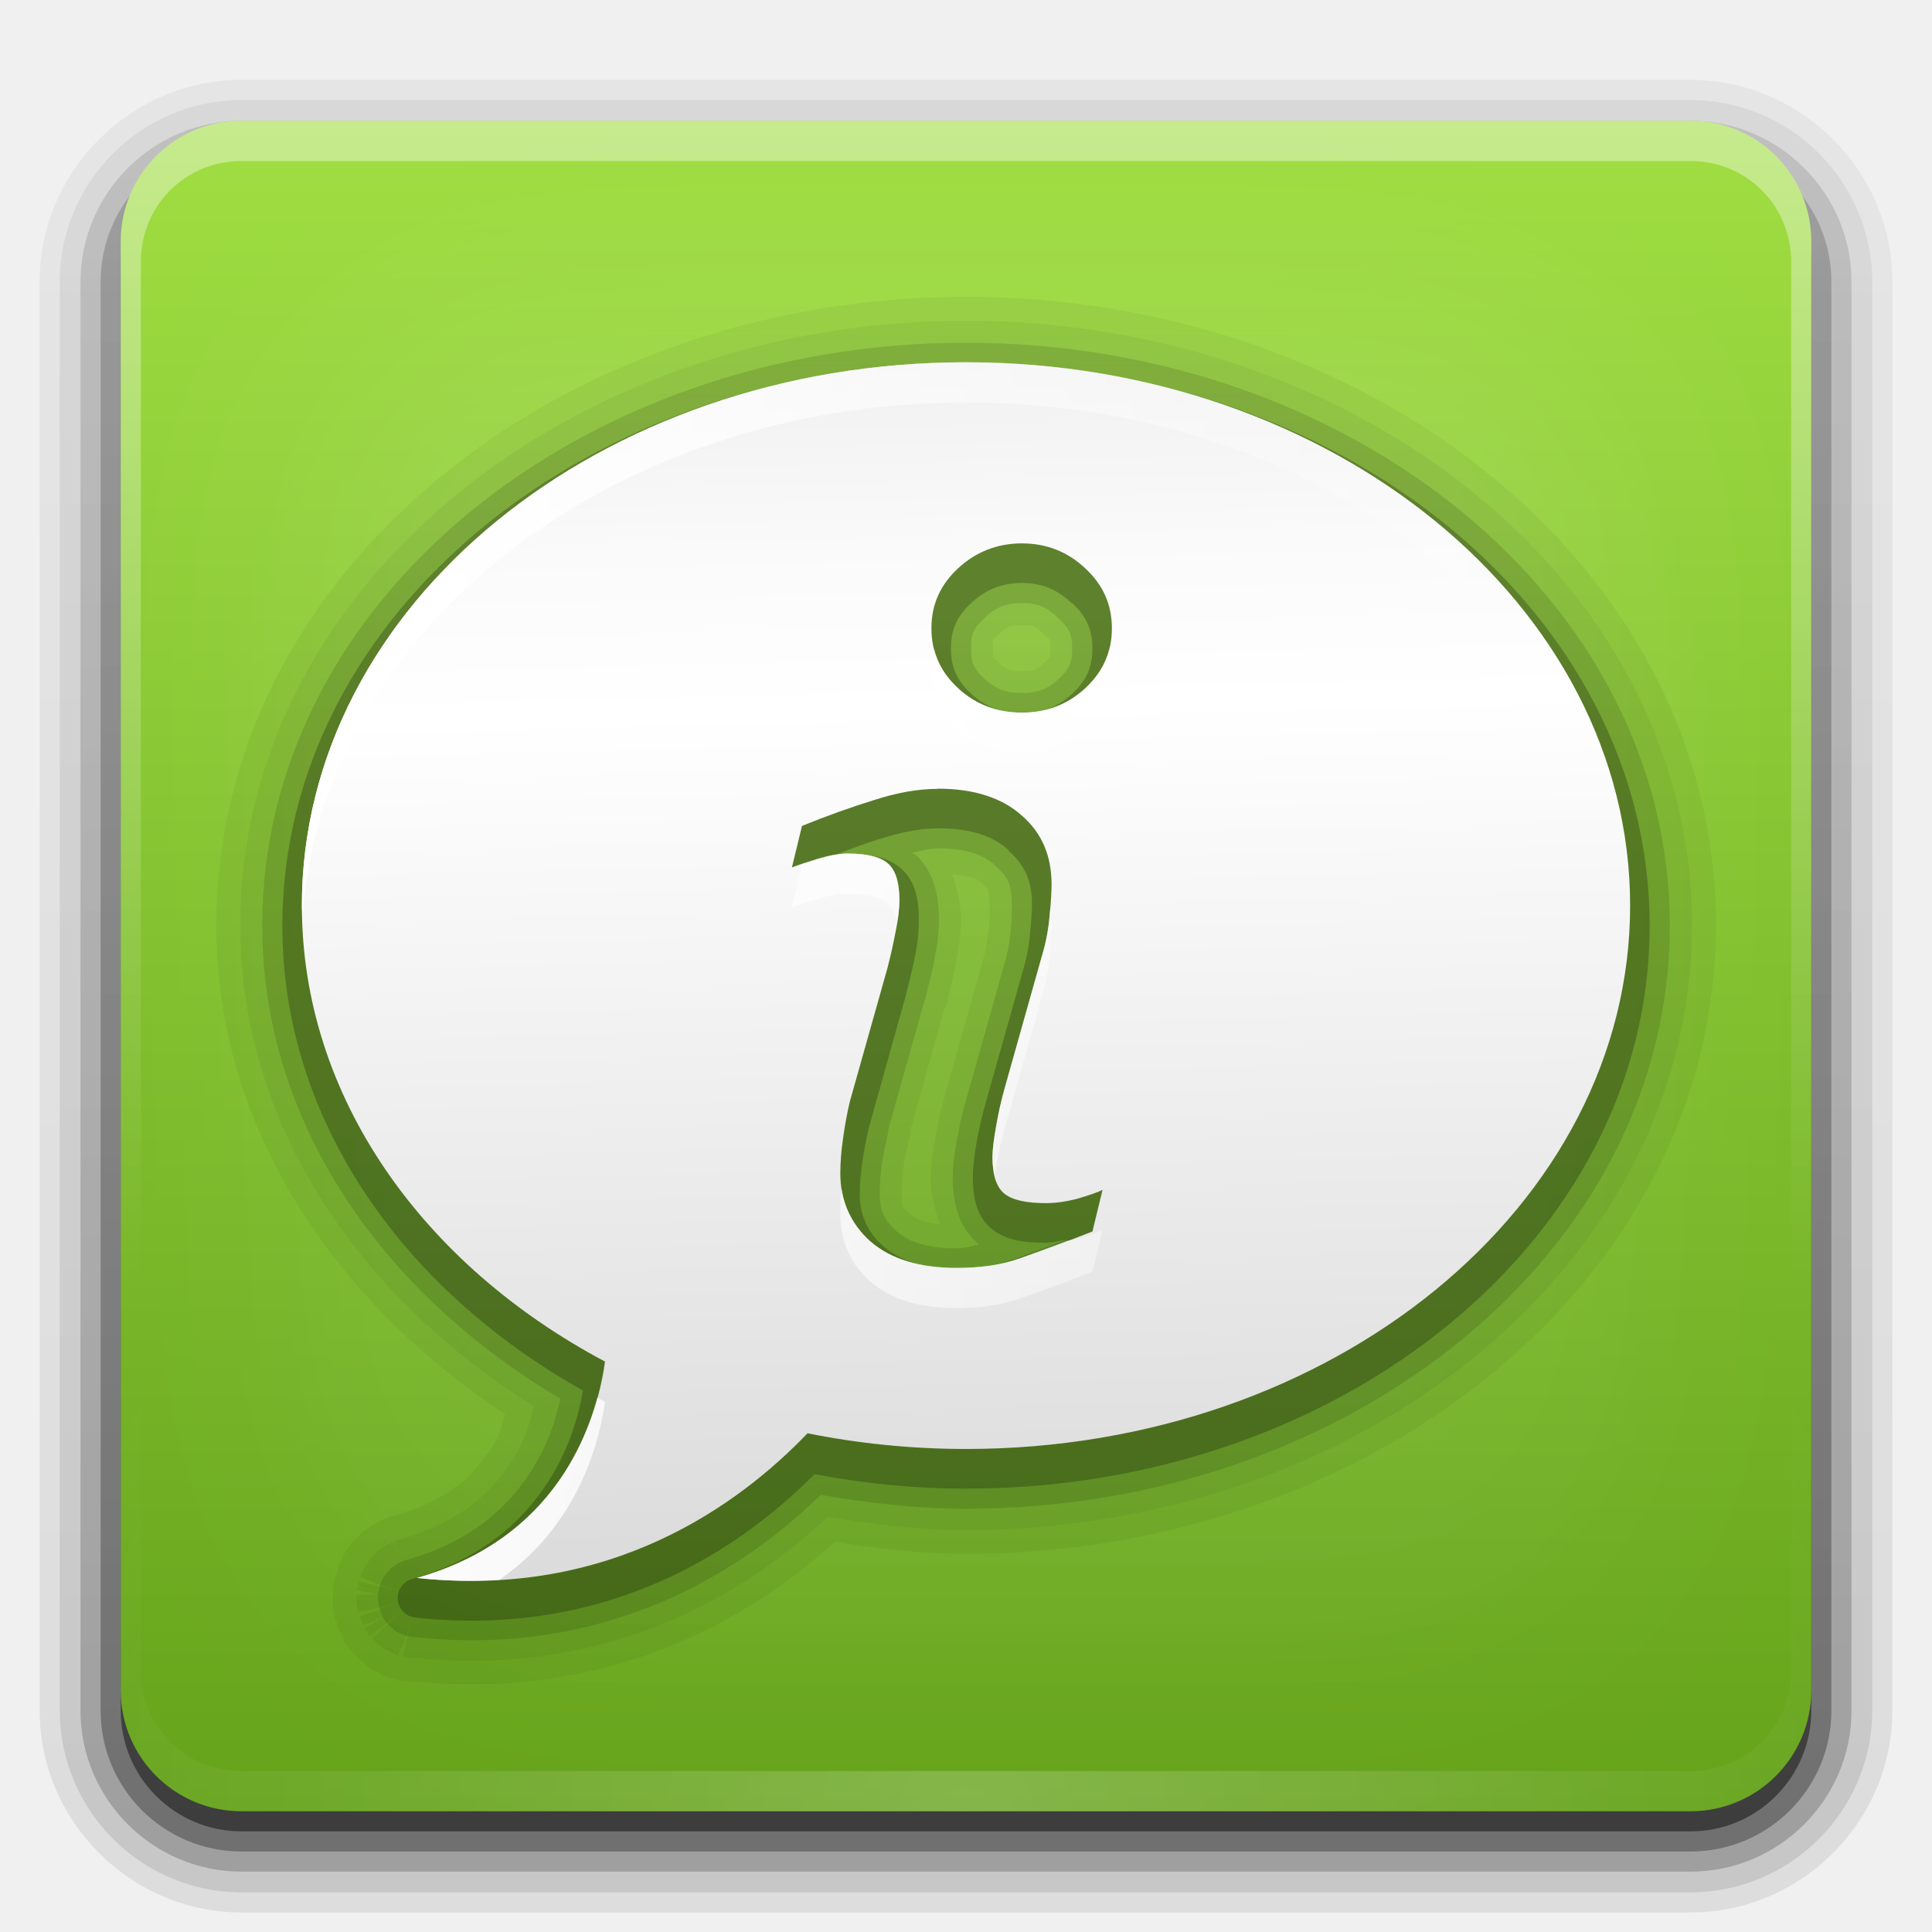
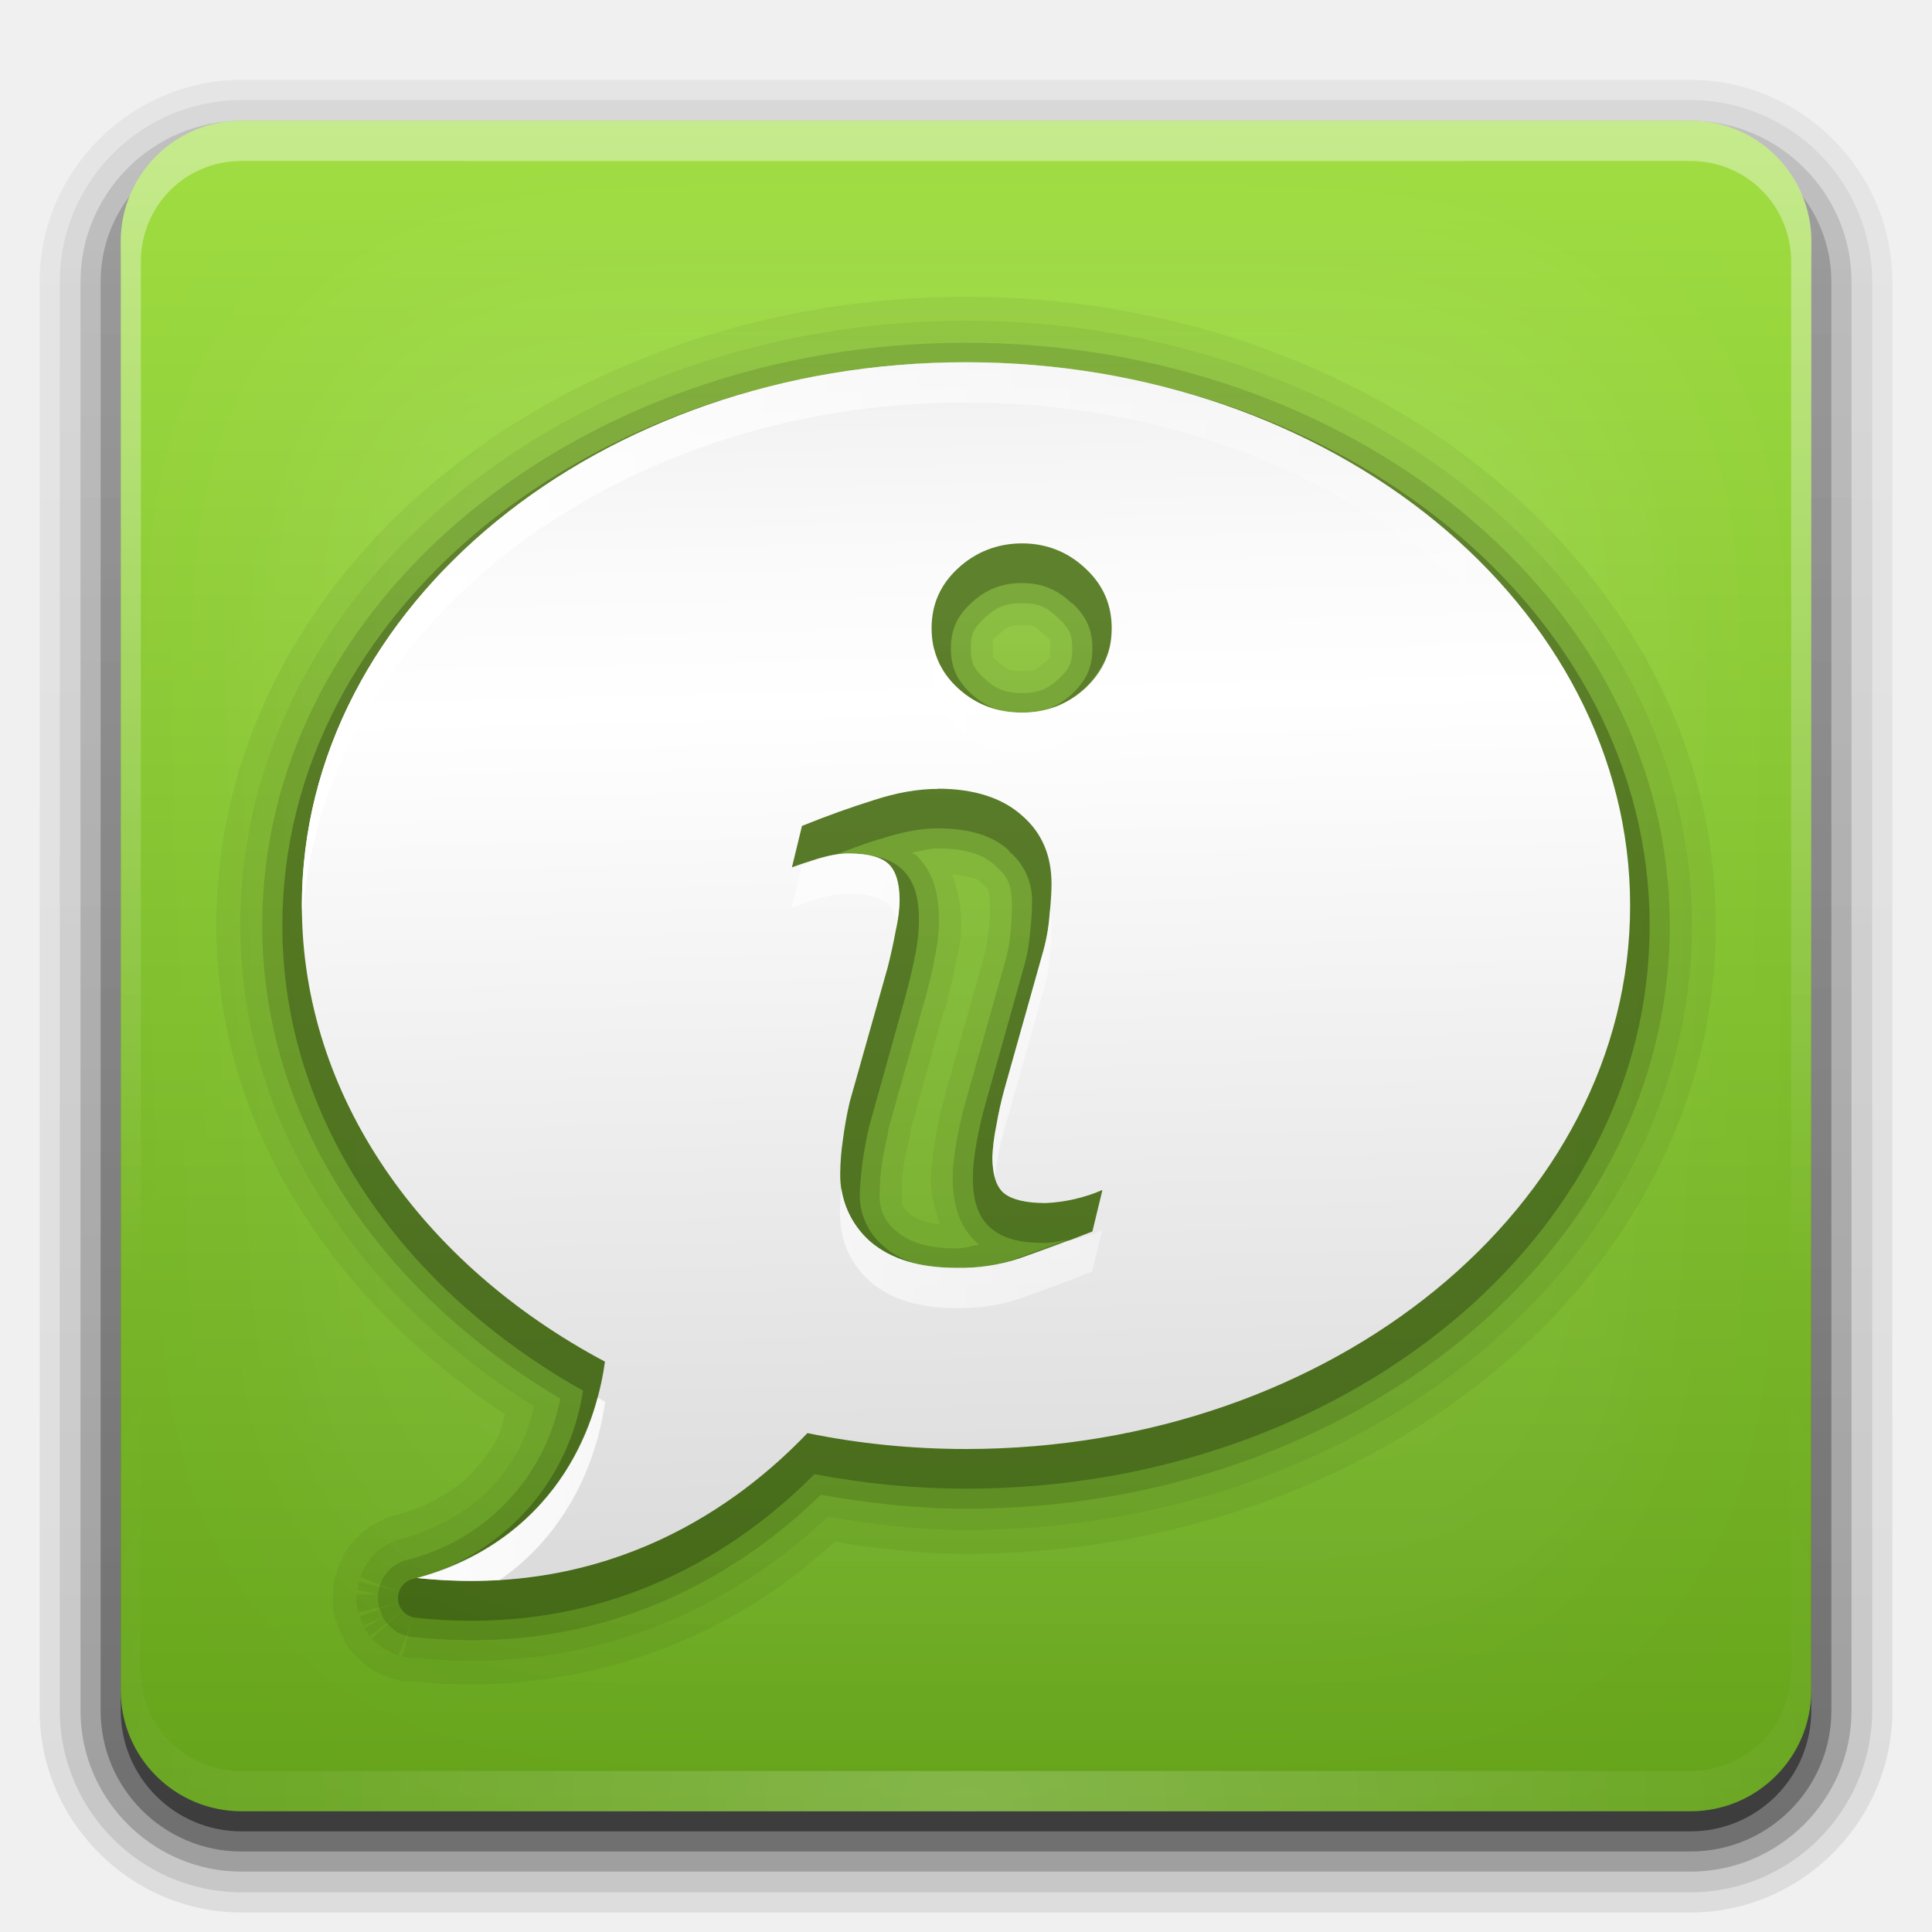
<svg xmlns="http://www.w3.org/2000/svg" xmlns:xlink="http://www.w3.org/1999/xlink" width="96" height="96">
-   <link href="" rel="stylesheet" type="text/css" />
  <defs>
-     <linearGradient id="A" xlink:href="#M">
+     <linearGradient id="b" xlink:href="#a">
      <stop stop-color="#fff" offset="0" />
      <stop stop-color="#fff" stop-opacity="0" offset="1" />
    </linearGradient>
-     <linearGradient id="B" x1="36.357" x2="36.357" y1="6" y2="63.893" xlink:href="#A" />
-     <filter id="C" x="-.192" y="-.192" width="1.384" height="1.384" color-interpolation-filters="sRGB">
-       <feGaussianBlur stdDeviation="5.28" />
-     </filter>
-     <linearGradient id="D" x1="48" x2="48" y1="20.221" y2="138.66" xlink:href="#A" />
-     <radialGradient id="E" cx="48" cy="90.172" r="42" gradientTransform="matrix(1.1573 0 0 .99591 -7.551 .19713)" xlink:href="#A" />
-     <clipPath id="F">
-       <rect x="6" y="6" width="84" height="84" rx="6" fill="#fff" />
-     </clipPath>
-     <linearGradient id="G" x1="48" x2="48" y1="90" y2="5.988" xlink:href="#M">
+     <linearGradient id="g" x1="36.36" x2="36.36" y1="6" y2="63.89" xlink:href="#b" />
+     <linearGradient id="j" x1="48" x2="48" y1="20.22" y2="138.66" xlink:href="#b" />
+     <linearGradient id="f" x1="48" x2="48" y1="90" y2="5.99" xlink:href="#a">
      <stop stop-color="#65a31b" offset="0" />
      <stop stop-color="#a0de42" offset="1" />
    </linearGradient>
-     <linearGradient id="H" x1="48.082" x2="46.655" y1="76.562" y2="17.973" xlink:href="#M">
+     <linearGradient id="l" x1="48.08" x2="46.66" y1="76.56" y2="17.97" xlink:href="#a">
      <stop stop-color="#dcdcdc" offset="0" />
-       <stop stop-color="#ebebeb" offset=".307" />
-       <stop stop-color="#fff" offset=".707" />
-       <stop stop-color="#fafafa" offset=".845" />
+       <stop stop-color="#ebebeb" offset=".31" />
+       <stop stop-color="#fff" offset=".71" />
+       <stop stop-color="#fafafa" offset=".84" />
      <stop stop-color="#f0f0f0" offset="1" />
    </linearGradient>
-     <linearGradient id="I" x1="15" x2="81" y1="48.273" y2="48.273" xlink:href="#M">
+     <linearGradient id="m" x1="15" x2="81" y1="48.27" y2="48.27" xlink:href="#a">
      <stop stop-color="#fff" offset="0" />
      <stop stop-color="#fff" stop-opacity="0" offset="1" />
    </linearGradient>
-     <linearGradient id="J" xlink:href="#M">
+     <linearGradient id="c" xlink:href="#a">
      <stop offset="0" />
-       <stop stop-opacity=".588" offset="1" />
+       <stop stop-opacity=".59" offset="1" />
    </linearGradient>
-     <linearGradient id="K" x1="31.876" x2="31.876" y1="-91.867" y2="-6.759" xlink:href="#J" />
-     <linearGradient id="L" x1="32.251" x2="32.251" y1="-90.868" y2="-6.761" xlink:href="#J" />
-     <linearGradient id="M" gradientUnits="userSpaceOnUse" />
+     <linearGradient id="d" x1="31.88" x2="31.88" y1="-91.87" y2="-6.76" xlink:href="#c" />
+     <linearGradient id="e" x1="32.25" x2="32.25" y1="-90.87" y2="-6.76" xlink:href="#c" />
+     <linearGradient id="a" gradientUnits="userSpaceOnUse" />
+     <radialGradient id="h" cx="48" cy="90.17" r="42" gradientTransform="matrix(1.1573 0 0 .99591 -7.55 .2)" xlink:href="#b" />
+     <clipPath id="i">
+       <rect x="6" y="6" width="84" height="84" rx="6" fill="#fff" />
+     </clipPath>
+     <filter id="k" x="-.19" y="-.19" width="1.38" height="1.38" color-interpolation-filters="sRGB">
+       <feGaussianBlur stdDeviation="5.28" />
+     </filter>
  </defs>
  <g transform="scale(1 -1)">
-     <g fill="url(#K)">
+     <g fill="url(#d)">
      <path d="M12-95.03C6.5-95.03 1.97-90.5 1.97-85v71C1.97-8.5 6.5-3.97 12-3.97h72c5.5 0 10.03-4.52 10.03-10.03v-71c0-5.5-4.52-10.03-10.03-10.03H12z" opacity=".08" />
-       <path d="M12-94.03c-4.972 0-9.03 4.06-9.03 9.03v71c0 4.972 4.06 9.03 9.03 9.03h72c4.972 0 9.03-4.06 9.03-9.03v-71c0-4.972-4.06-9.03-9.03-9.03H12z" opacity=".1" />
+       <path d="M12-94.03A9.05 9.05 0 0 0 2.97-85v71A9.05 9.05 0 0 0 12-4.97h72A9.05 9.05 0 0 0 93.03-14v-71A9.05 9.05 0 0 0 84-94.03H12z" opacity=".1" />
      <path d="M12-93c-4.4 0-8 3.6-8 8v71c0 4.4 3.6 8 8 8h72c4.4 0 8-3.6 8-8v-71c0-4.4-3.6-8-8-8H12z" opacity=".2" />
      <rect x="5" y="-92" width="86" height="85" rx="7" opacity=".3" />
    </g>
-     <rect x="6" y="-91" width="84" height="84" rx="6" fill="url(#L)" opacity=".45" />
+     <rect x="6" y="-91" width="84" height="84" rx="6" fill="url(#e)" opacity=".45" />
  </g>
-   <rect x="6" y="6" width="84" height="84" rx="6" fill="url(#G)" />
-   <path d="M12 6c-3.324 0-6 2.676-6 6v72c0 .335.04.65.094.97l.188.875.03.094a5.69 5.69 0 0 0 .375.813c.145.274.316.536.5.78s.374.473.594.688c.44.428.943.815 1.5 1.094.28.14.573.247.875.344-.256-.1-.487-.236-.72-.375-.007-.004-.024.004-.03 0l-.094-.062c-.12-.077-.23-.164-.344-.25l-.312-.25c-.178-.16-.347-.345-.5-.53l-.312-.406c-.025-.038-.038-.086-.062-.125l-.187-.312a5.37 5.37 0 0 1-.281-.625c-.008-.022-.024-.04-.03-.062-.032-.092-.036-.187-.062-.28l-.094-.312C7.052 85.72 7 85.364 7 85V13c0-2.782 2.218-5 5-5h72c2.782 0 5 2.218 5 5v72c0 .364-.052.72-.125 1.063l-.156.594c-.008.022-.023.04-.03.063l-.22.53-.125.25c-.055.097-.127.188-.187.28-.094.14-.205.276-.312.406a5.05 5.05 0 0 1-.469.5l-.03.03c-.138.126-.285.234-.437.344l-.312.22c-.007.004-.024-.004-.03 0-.232.14-.463.275-.72.375.302-.097.596-.204.875-.344.557-.28 1.06-.666 1.5-1.094a5.79 5.79 0 0 0 .594-.687c.184-.246.355-.508.5-.78a5.69 5.69 0 0 0 .375-.812l.03-.094c.1-.278.14-.58.188-.875.052-.318.094-.634.094-.97V12c0-3.324-2.676-6-6-6H12z" fill="url(#B)" opacity=".4" />
-   <path d="M12 90c-3.324 0-6-2.676-6-6V12c0-.335.04-.65.094-.97l.188-.875.03-.094a5.69 5.69 0 0 1 .375-.812c.145-.274.316-.536.5-.78s.374-.473.594-.687c.44-.428.943-.815 1.5-1.094a6.14 6.14 0 0 1 .875-.344c-.256.1-.487.236-.72.375-.007.004-.024-.005-.03 0l-.094.063c-.12.077-.23.164-.344.25l-.312.25c-.178.16-.347.345-.5.53l-.312.406c-.025.038-.038.086-.062.125l-.187.313a5.37 5.37 0 0 0-.281.625c-.008.022-.024.04-.03.063-.032.092-.036.187-.062.28l-.094.313C7.052 10.28 7 10.636 7 11v72c0 2.782 2.218 5 5 5h72c2.782 0 5-2.218 5-5V11a5.09 5.09 0 0 0-.125-1.062l-.156-.594c-.008-.022-.023-.04-.03-.062l-.22-.53-.125-.25c-.055-.097-.127-.188-.187-.28a5.33 5.33 0 0 0-.312-.406 5.05 5.05 0 0 0-.469-.5l-.03-.03a4.86 4.86 0 0 0-.437-.344l-.312-.22c-.007-.005-.024.004-.03 0a4.68 4.68 0 0 0-.72-.375c.302.097.596.204.875.344a6.13 6.13 0 0 1 1.5 1.094 5.79 5.79 0 0 1 .594.688c.184.246.355.508.5.78a5.69 5.69 0 0 1 .375.813l.03.094c.1.278.14.58.188.875.052.318.094.634.094.97v72c0 3.324-2.676 6-6 6H12z" fill="url(#E)" opacity=".2" />
-   <rect x="15" y="15" width="66" height="66" rx="12" clip-path="url(#F)" fill="url(#D)" filter="url(#C)" opacity=".1" stroke="#fff" stroke-width=".5" />
-   <path d="M48 14.75c-20.117 0-37.25 13.556-37.25 31.25 0 10.082 5.918 18.698 14.344 24.28-.157.525-.267 1.04-.625 1.594-.92 1.424-2.132 2.647-4.844 3.438-.01.003-.02-.003-.03 0-.017.004-.014-.005-.03 0a1.18 1.18 0 0 1-.125.03c.002-.002-.106.043-.156.063-.012.005-.032.032-.03.03l-.125.03a1.2 1.2 0 0 0-.031 0v.03a1.2 1.2 0 0 0-.062 0v.03a1.2 1.2 0 0 0-.031 0 1.2 1.2 0 0 0-.125.063 1.2 1.2 0 0 0-.094.031s-.043.062-.094.094a1.2 1.2 0 0 0-.031 0c-.012.007-.02.024-.03.03s-.024-.004-.03 0c0-.002-.03 0-.03 0-.01.005.006.028 0 .03s-.026-.003-.03 0c-.017.008-.014-.002-.062.03a1.2 1.2 0 0 0-.062.031c-.023.016-.003.01-.03.03-.083.05-.02.03-.062.063 0-.002-.03 0-.03 0a1.2 1.2 0 0 0-.062.063c-.02.013.004.006-.03.03-.022.016-.003-.022-.03 0a1.2 1.2 0 0 0-.062.031c0 .001-.004.033 0 .03s-.035.002-.03 0a1.2 1.2 0 0 0-.219.188s-.04.063-.094.125c-.027.03-.07.037-.094.063-.006.007.005.025 0 .03s-.027-.005-.03 0 .003.03 0 .03c-.008.007.007.024 0 .03a1.2 1.2 0 0 0-.031.031 1.2 1.2 0 0 0-.031 0c-.005.005.004.027 0 .03a1.2 1.2 0 0 0-.031 0c-.003.003.002.03 0 .03h-.03a1.2 1.2 0 0 0-.062.063s-.055.07-.094.125c-.02.027-.014.038-.03.063-.005.007-.034.037-.03.03a1.2 1.2 0 0 0-.031.031V77c-.012.018.006-.03-.03.03a1.2 1.2 0 0 0-.031.031c.008-.01-.034.088 0 .03-.007.01-.024-.01-.03 0s.006.022 0 .03a1.2 1.2 0 0 0-.062.063 1.2 1.2 0 0 0-.062.125c-.002.004 0 .03 0 .03-.008.018-.037.068-.062.125-.015.035-.02.065-.03.094s-.006-.047-.062.094c.104-.26.06-.162-.03.063-.01.02-.022.01-.03.03s.007.012 0 .03l-.062.156a1.2 1.2 0 0 0-.062.313v.03c-.008.01-.062.062-.062.063-.006.028.004.008 0 .03-.003.01.002.02 0 .03s-.028.015-.03.03.003.012 0 .03l-.03.156v.03c-.006.027.004.008 0 .03-.003.01.002.02 0 .03-.005.023.003.01 0 .03-.001.007-.03-.007-.03 0-.025.127-.001.114 0 .188a1.2 1.2 0 0 0-.031.313v.188a1.2 1.2 0 0 0 0 .094v.063a1.2 1.2 0 0 0 0 .094 1.2 1.2 0 0 0 0 .063s-.008.063 0 .125c.004.03.028.035.03.063s-.05-.1 0 .156c.003.016.027.015.03.03s-.003.02 0 .03c.004.023-.006.004 0 .03v.03l.03.156a1.2 1.2 0 0 0 .125.281v.03a2.89 2.89 0 0 0 0 .094c.01.022.02.01.03.03s.02.01.03.03c-.001-.004.04.135 0 .03v.03l.063.156v.03c.01.022.02.01.03.03s.02.01.03.03c.004.01-.005.022 0 .03v.03a1.2 1.2 0 0 0 .031.031v.03a1.2 1.2 0 0 0 .031.031 1.2 1.2 0 0 0 .063.125v.03a1.2 1.2 0 0 0 .031.094l.094.156a41.49 41.49 0 0 1 .125.188l.094.125a1.2 1.2 0 0 0 .25.25 1.2 1.2 0 0 0 .063.031c.034.04-.016.015.03.063a1.2 1.2 0 0 0 .094.094s.024.032.063.063c.006.005.03-.002.03 0l.03.03c.002.002.017.02.03.03a1.2 1.2 0 0 0 .031.031s.028-.002.03 0-.003.03 0 .03a1.2 1.2 0 0 0 .094.094h.03a1.2 1.2 0 0 0 .094.094c-.262-.196-.2-.134.03.03.046.035.03.01.063.03a1.2 1.2 0 0 0 .219.156 2.88 2.88 0 0 0 .156.063c.035.015.065.02.094.03s-.047.006.094.063c-.26-.104-.162-.06.063.03.02.01.01.022.03.03s.012-.007.03 0l.313.125a1.2 1.2 0 0 0 .313.063c.004.003.028-.002.03 0 .01.008.062.063.063.063.028.005.008-.004.03 0 .01.003.02-.002.03 0 .016.004.015.028.03.03s.012-.003.03 0l.156.03a1.2 1.2 0 0 0 .188 0 39.76 39.76 0 0 1 .125 0c-.002 0 .056.001.094 0 .01.001.02-.001.03 0v.03h.094v-.03c9.754.958 16.717-3.14 20.906-6.937 2.1.335 4.236.594 6.53.594 20.117 0 37.25-13.556 37.25-31.25S68.117 14.75 48 14.75zm-27.562 68.5h.03v.156l-.03-.156z" opacity=".05" />
-   <path d="M48 15.938c-19.58 0-36.062 13.148-36.062 30.063 0 9.945 5.976 18.5 14.594 23.875-.22.834-.436 1.687-1.062 2.656-1.03 1.596-2.548 3.076-5.53 3.938-.01.003-.02-.003-.03 0-.064.015-.127.036-.188.063l-.156.063.406 1-.437-1c-.015.006-.012.023-.03.03s-.048.025-.062.03-.03 0-.03 0l-.25.156c-.012.01-.047.02-.062.03.015-.01-.062.03-.062.03-.01.007-.022.026-.03.03-.015.01-.03 0-.03 0s-.082.085-.094.094-.047.02-.062.03-.02.022-.03.03-.03 0-.03 0l-.22.25c-.01.012-.02.016-.03.03-.006.006.006.025 0 .03s-.03-.003-.03 0c-.013.016-.03.03-.03.03l-.03.03-.156.22c-.01.015-.02.043-.03.063s-.022.017-.03.03-.03.03-.03.03c-.004.006.003.027 0 .03-.01.012-.03 0-.03 0l-.125.28c-.006.015-.023.043-.03.063s-.025.017-.03.03 0 .03 0 .03l-.062.156 1 .406 1.03.344-2.094-.53c-.003.015.004.043 0 .063s-.028.017-.03.03 0 .03 0 .03l-.03.156.72.156-.72-.125c-.003.015.004.043 0 .063s-.028.017-.03.03 0 .03 0 .03l1.063.22h-1.094v.188h1.094l-1.094.03v.125l.03.25c.003.015.027.012.03.03s-.003.048 0 .063 0 .03 0 .03l.03.156 1.063-.22 1.03-.28-2.03.72c.006.015.023.012.03.03s.025.048.03.063 0 .03 0 .03l.063.156.813-.344a16.82 16.82 0 0 0-.812.375c.006.015.023.012.03.03s.025.048.03.063 0 .03 0 .03l1-.406-.937.563.094.156c.02.032.04.064.063.094l.094.125.875-.656.844-.687-1.594 1.47c.012.012.047.016.063.03s.02.05.03.063l.156.125c.012.01.016.02.03.03l.03.03c.008.007.026-.004.03 0s-.006.025 0 .03l.03.03.125.094c.012.01.016.02.03.03s.05.022.063.03 0 .03 0 .03l.28.125c.015.006.043.023.063.03s.017.025.03.03.03 0 .03 0l.313.125.406-1 .313-1.03-.5 2.094c.015.003.043-.004.063 0s.017.028.03.03.03 0 .03 0l.156.03c.042.002.083.002.125 0 .02.01.04.022.062.03-.001 0 .095 0 .094 0v-.03c9.746 1.002 16.58-3.248 20.563-7 2.215.37 4.5.656 6.875.656 19.58 0 36.063-13.148 36.063-30.062S67.58 15.938 48 15.938zm2.78 15.125c.6 0 .6-.013 1 .375.016.015.014.015.03.03l.03.03c.463.437.344.17.344.72 0 .558.084.364-.312.72-.014.013-.018.02-.03.03-.372.34-.46.375-1.062.375-.607 0-.713-.035-1.094-.375-.024-.022-.01-.012-.03-.03-.396-.355-.313-.16-.312-.72 0-.587-.133-.306.344-.75.44-.4.474-.406 1.094-.406zM47.3 43.438c.515.092 1.136.142 1.344.313a39.46 39.46 0 0 0 .094.094c.26.227.336.317.375.406s.062.27.063.688c0 .223.032.607-.03 1.22l-.03.03c-.042.505-.122.98-.25 1.406v.03L47 54.25v.03c-.177.622-.362 1.318-.5 2.094-.137.77-.25 1.456-.25 2.125 0 .713.16 1.542.47 2.344-.7-.093-1.173-.24-1.437-.47-.522-.476-.47-.372-.47-1.094 0-.355.002-.782.063-1.22.06-.45.198-1.015.344-1.625.026-.102.036-.207.03-.312l1.656-5.938.03-.03a1.1 1.1 0 0 0 .094-.28.64.64 0 0 0 0-.062h.03v-.03c.01-.04.026-.074.03-.094s.001-.042 0-.062c.15-.577.296-1.17.406-1.75.084-.437.08-.45 0-.03.147-.717.25-1.424.25-2.125 0-.695-.153-1.496-.437-2.28z" opacity=".05" />
-   <path d="M48 17.03c-19.097 0-34.97 12.762-34.97 28.97 0 9.813 6.015 18.3 14.813 23.5-.228 1.047-.613 2.3-1.47 3.625-1.15 1.778-2.947 3.48-6.22 4.406h-.03l-.312.126-.125.094-.156.094-.125.094-.094.125-.125.125-.094.156-.094.125-.062.156a1955.25 1955.25 0 0 1-.062.156l-.03.156a1348.62 1348.62 0 0 1-.031.156l-.03.156v.344l.03.156a829.92 829.92 0 0 1 .031.156l.063.156a770.25 770.25 0 0 1 .063.156l.063.156.094.156a813.8 813.8 0 0 1 .094.125l.125.125.125.094.125.125.125.094.156.063a959.18 959.18 0 0 1 .156.063l.156.063a685.01 685.01 0 0 1 .156.031l.156.03h.03c9.755 1.06 16.452-3.36 20.25-7.062 2.33.4 4.728.688 7.22.688 19.097 0 34.97-12.76 34.97-28.97S67.097 17.03 48 17.03zm2.78 12.938c.8 0 1.215.182 1.78.72h.03v.03c.543.5.687.803.688 1.5s-.12 1.003-.687 1.53c-.538.493-1.014.688-1.812.688s-1.293-.2-1.844-.687c-.567-.528-.688-.822-.687-1.53s.12-1.003.688-1.53 1.052-.72 1.844-.72zm-4.187 12.188c1.4 0 2.2.306 2.75.75l.03.03c.03.033.06.065.094.094.625.548.812.932.813 1.906 0 .195.008.67-.062 1.344a7.96 7.96 0 0 1-.312 1.625L48.03 54.56a19.99 19.99 0 0 0-.47 2c-.133.742-.22 1.38-.22 1.938 0 1.153.245 2.482 1.313 3.344-.38.057-.66.188-1.125.188-1.516 0-2.385-.338-2.97-.844-.634-.58-.844-1.015-.844-1.906 0-.4.025-.88.094-1.375.07-.513.194-1.094.344-1.72h-.03l1.844-6.562v-.03H46a.64.64 0 0 0 0-.062l.03-.125c.154-.596.3-1.167.406-1.72.002-.01-.002-.022 0-.03.14-.673.22-1.318.22-1.937 0-1.102-.198-2.332-1.125-3.22-.065-.062-.15-.07-.22-.125.426-.08.914-.22 1.28-.22z" opacity=".12" />
-   <path d="M48 18.03C29.34 18.03 14.03 30.44 14.03 46c0 9.667 5.998 18.09 14.938 23.094-.21 1.193-.65 2.862-1.75 4.563-1.255 1.943-3.3 3.826-6.78 4.813a.98.98 0 0 0 .188 1.906c9.7 1.053 16.246-3.496 19.844-7.125 2.43.454 4.934.72 7.53.72 18.66 0 33.97-12.408 33.97-27.97S66.66 18.03 48 18.03zm2.78 10.938c1.008 0 1.765.333 2.47 1a.98.98 0 0 0 .031 0c.713.664 1 1.334 1 2.25s-.287 1.586-1 2.25c-.7.65-1.484.97-2.5.97s-1.816-.315-2.53-.97c-.713-.664-1-1.334-1-2.25s.287-1.586 1-2.25c.72-.67 1.524-1 2.53-1zm-4.187 12.188c1.647 0 2.777.4 3.53 1.094a.98.98 0 0 0 0 .031c.79.692 1.156 1.478 1.156 2.656 0 .25-.02.737-.094 1.438a8.83 8.83 0 0 1-.344 1.813l-1.875 6.656c-.164.574-.31 1.196-.437 1.906s-.188 1.277-.187 1.75c0 1.03.192 1.96.938 2.563.715.577 1.612.688 2.688.688.324 0 .702-.1 1.063-.156l-2.687 1a.98.98 0 0 0-.031 0c-.765.272-1.675.438-2.78.438-1.675 0-2.83-.404-3.625-1.094a3.31 3.31 0 0 1-1.187-2.656c0-.473.053-.982.125-1.5.074-.55.187-1.157.344-1.812l1.844-6.594a.98.98 0 0 0 0-.031c.174-.665.327-1.293.438-1.875.13-.624.187-1.187.188-1.75 0-.992-.166-1.882-.812-2.5-.657-.628-1.567-.78-2.687-.78-.337 0-.648.096-.97.156.856-.325 1.707-.66 2.5-.906a.98.98 0 0 0 .031 0c1.055-.342 1.997-.53 2.875-.53z" opacity=".24" />
-   <path d="M48 18c-18.225 0-33 12.088-33 27 0 9.498 6 17.843 15.063 22.656-.345 2.5-1.914 8.65-9.344 10.75 9.623 1.046 16.014-3.646 19.406-7.187 2.524.506 5.16.78 7.875.78 18.225 0 33-12.088 33-27S66.225 18 48 18zm2.78 9c1.234 0 2.288.427 3.156 1.25.884.823 1.312 1.8 1.313 2.97s-.43 2.146-1.312 2.97c-.87.808-1.922 1.22-3.156 1.22s-2.304-.4-3.187-1.22c-.884-.823-1.313-1.8-1.312-2.97s.43-2.146 1.313-2.97S49.547 27 50.78 27zm-4.187 12.188c1.813 0 3.212.46 4.188 1.344 1 .87 1.47 2.004 1.47 3.406 0 .3-.018.8-.094 1.53a9.54 9.54 0 0 1-.375 2l-1.875 6.656a18.3 18.3 0 0 0-.406 1.813c-.122.686-.188 1.212-.187 1.563 0 .884.198 1.493.594 1.813s1.087.47 2.063.47c.457 0 .983-.066 1.563-.22.58-.168 1-.316 1.25-.437l-.5 2.063a82.18 82.18 0 0 1-3.625 1.344c-.9.32-1.936.47-3.125.47-1.83 0-3.26-.43-4.28-1.312-1.006-.9-1.5-2.035-1.5-3.406a12.05 12.05 0 0 1 .125-1.625 19 19 0 0 1 .344-1.906l1.875-6.656a26.84 26.84 0 0 0 .406-1.812c.122-.58.187-1.1.188-1.562 0-.853-.18-1.446-.53-1.78s-1-.53-2-.53c-.488 0-.982.098-1.5.25-.503.152-.947.3-1.312.438l.5-2.062c1.234-.503 2.435-.93 3.563-1.28 1.128-.366 2.182-.562 3.188-.562z" fill="url(#H)" />
-   <path d="M48 18c-18.225 0-33 12.088-33 27 0 .208.025.418.03.625C15.915 31.36 30.344 20 48 20c17.8 0 32.318 11.557 32.97 26 .015-.336.03-.66.03-1 0-14.912-14.775-27-33-27zm-1.594 14.22a4.22 4.22 0 0 0-.125 1c0 1.158.43 2.146 1.313 2.97.884.808 1.953 1.22 3.188 1.22s2.288-.4 3.156-1.22c.884-.823 1.312-1.8 1.313-2.97a4.22 4.22 0 0 0-.125-1c-.18.74-.568 1.392-1.187 1.97-.87.808-1.922 1.22-3.156 1.22s-2.304-.4-3.187-1.22c-.62-.577-1.006-1.228-1.187-1.97zm-4.25 10.188c-.316 0-.643.055-.97.125-.445.165-.887.314-1.344.5l-.5 2.063c.366-.137.8-.285 1.313-.437.518-.152 1.012-.25 1.5-.25 1 0 1.65.196 2 .53.197.2.35.46.438.813a6.89 6.89 0 0 0 .094-1.03c0-.853-.18-1.446-.53-1.78s-1-.53-2-.53zm10.03 2.75l-.03.313a9.54 9.54 0 0 1-.375 2l-1.875 6.656a18.3 18.3 0 0 0-.406 1.813c-.122.686-.188 1.212-.187 1.563a3.84 3.84 0 0 0 .125.97c.026-.173.027-.33.063-.53a18.21 18.21 0 0 1 .406-1.812l1.875-6.656c.183-.6.314-1.27.375-2a15.31 15.31 0 0 0 .094-1.53 5.44 5.44 0 0 0-.062-.78zM41.813 59.063c-.046.4-.062.82-.062 1.22 0 1.37.494 2.507 1.5 3.406 1.02.88 2.452 1.31 4.28 1.31 1.2 0 2.226-.15 3.125-.47a82.18 82.18 0 0 0 3.625-1.344l.5-2.062c-.26.122-.67.27-1.25.438-.2.05-.354.062-.53.094l-2.344.875c-.9.32-1.936.47-3.125.47-1.83 0-3.26-.43-4.28-1.312a4.34 4.34 0 0 1-1.437-2.625zM29.688 69.438c-.8 2.926-2.942 7.265-8.97 8.97 1.44.156 2.8.17 4.094.094 3.95-2.735 4.98-6.9 5.25-8.844-.13-.07-.247-.15-.375-.22z" fill="url(#I)" />
+   <rect x="6" y="6" width="84" height="84" rx="6" fill="url(#f)" />
+   <path d="M12 6a6 6 0 0 0-6 6v72c0 .34.04.65.1.97l.18.88.03.09a5.69 5.69 0 0 0 .38.81c.14.28.31.54.5.78s.37.47.6.69a6.1 6.1 0 0 0 2.37 1.44 4.1 4.1 0 0 1-.72-.38H9.4l-.1-.06-.34-.25-.31-.25a5.01 5.01 0 0 1-.5-.53l-.32-.4c-.02-.04-.03-.1-.06-.13l-.18-.31a5.37 5.37 0 0 1-.29-.63l-.03-.06c-.03-.1-.03-.19-.06-.28l-.1-.31C7.06 85.72 7 85.37 7 85V13c0-2.78 2.22-5 5-5h72c2.78 0 5 2.22 5 5v72c0 .36-.05.72-.13 1.06l-.15.6-.03.06-.22.53-.13.25c-.05.1-.12.19-.18.28-.1.14-.2.28-.32.4a5.05 5.05 0 0 1-.46.5l-.03.04-.44.34-.31.22h-.03c-.23.14-.47.28-.72.38a6.13 6.13 0 0 0 2.38-1.44 5.79 5.79 0 0 0 .59-.69c.18-.25.35-.5.5-.78a5.69 5.69 0 0 0 .37-.81l.03-.1c.1-.27.14-.58.19-.87.05-.32.1-.63.1-.97V12a6 6 0 0 0-6-6H12z" fill="url(#g)" opacity=".4" />
+   <path d="M12 90a6 6 0 0 1-6-6V12c0-.34.04-.65.1-.97l.18-.88.03-.09a5.69 5.69 0 0 1 .38-.81 5.85 5.85 0 0 1 1.1-1.47 6.1 6.1 0 0 1 1.5-1.1 6.14 6.14 0 0 1 .87-.34c-.26.1-.5.24-.72.38H9.4l-.1.06-.34.25-.31.25c-.18.16-.35.35-.5.53l-.32.4c-.02.05-.03.1-.06.13l-.18.32a5.37 5.37 0 0 0-.29.62l-.03.06c-.03.1-.03.2-.06.28l-.1.32c-.07.34-.12.7-.12 1.06v72c0 2.78 2.22 5 5 5h72c2.78 0 5-2.22 5-5V11a5.09 5.09 0 0 0-.13-1.06l-.15-.6-.03-.06-.22-.53-.13-.25c-.05-.1-.12-.19-.18-.28a5.33 5.33 0 0 0-.32-.4 5.05 5.05 0 0 0-.46-.5l-.03-.03a4.86 4.86 0 0 0-.44-.35l-.31-.22h-.03a4.68 4.68 0 0 0-.72-.37c.3.1.6.2.87.34a6.13 6.13 0 0 1 1.5 1.1 5.79 5.79 0 0 1 .6.68c.18.25.35.51.5.78a5.69 5.69 0 0 1 .37.82l.03.09c.1.28.14.58.19.88a6 6 0 0 1 .1.97v72a6 6 0 0 1-6 6H12z" fill="url(#h)" opacity=".2" />
+   <rect x="15" y="15" width="66" height="66" rx="12" clip-path="url(#i)" fill="url(#j)" filter="url(#k)" opacity=".1" stroke="#fff" stroke-width=".5" />
+   <path d="M48 14.75c-20.12 0-37.25 13.56-37.25 31.25 0 10.08 5.92 18.7 14.34 24.28-.15.53-.26 1.04-.62 1.6-.92 1.42-2.13 2.64-4.84 3.43h-.07a1.18 1.18 0 0 1-.12.03l-.16.06-.03.03-.12.03a1.2 1.2 0 0 0-.03 0v.04a1.2 1.2 0 0 0-.06 0v.03a1.2 1.2 0 0 0-.04 0 1.2 1.2 0 0 0-.12.06 1.2 1.2 0 0 0-.1.03s-.04.06-.09.1a1.2 1.2 0 0 0-.03 0l-.03.02h-.06v.03h-.03l-.06.03a1.2 1.2 0 0 0-.06.03l-.03.03c-.09.05-.02.03-.07.07h-.03a1.2 1.2 0 0 0-.06.06l-.03.03c-.02.02 0-.02-.03 0a1.2 1.2 0 0 0-.06.03v.03h-.03a1.2 1.2 0 0 0-.22.19s-.04.06-.1.12c-.02.03-.06.04-.09.07v.03h-.03v.06a1.2 1.2 0 0 0-.03.03 1.2 1.2 0 0 0-.03 0v.03a1.2 1.2 0 0 0-.03 0v.03h-.03a1.2 1.2 0 0 0-.06.06s-.06.07-.1.13c-.02.02 0 .03-.03.06l-.03.03a1.2 1.2 0 0 0-.03.03V77c0 .02.01-.03-.03.03a1.2 1.2 0 0 0-.03.03c.01 0-.03.09 0 .03h-.03v.03a1.2 1.2 0 0 0-.06.06 1.2 1.2 0 0 0-.06.13v.03l-.06.12-.03.1c-.01.03 0-.05-.07.1.1-.27.06-.17-.03.06 0 .02-.02 0-.03.03v.03l-.06.15a1.2 1.2 0 0 0-.06.31v.03l-.06.07v.06s-.03.01-.03.03v.03l-.03.15v.12h-.03c-.03.13 0 .12 0 .2a1.2 1.2 0 0 0-.03.3v.2a1.2 1.2 0 0 0 0 .09v.06a1.2 1.2 0 0 0 0 .1 1.2 1.2 0 0 0 0 .06v.12c0 .03.03.04.03.06s-.05-.1 0 .16c0 .02.02.02.03.03v.09l.03.16a1.2 1.2 0 0 0 .12.28v.03a2.89 2.89 0 0 0 0 .1c.01.01.02 0 .03.02l.03.03s.04.14 0 .03v.03l.07.16v.03c0 .02.02 0 .03.03s.02 0 .03.03v.06a1.2 1.2 0 0 0 .03.03v.03a1.2 1.2 0 0 0 .03.03 1.2 1.2 0 0 0 .06.12v.03a1.2 1.2 0 0 0 .03.1l.1.15a41.49 41.49 0 0 1 .12.2l.1.12a1.2 1.2 0 0 0 .24.25 1.2 1.2 0 0 0 .07.03c.03.04-.02.01.03.06a1.2 1.2 0 0 0 .1.1l.05.06h.03l.03.03.03.03a1.2 1.2 0 0 0 .04.03s.02 0 .03 0v.03a1.2 1.2 0 0 0 .09.1h.03a1.2 1.2 0 0 0 .1.09c-.27-.2-.2-.14.02.03.05.03.03 0 .07.03a1.2 1.2 0 0 0 .22.15 2.88 2.88 0 0 0 .15.07l.1.03c.03 0-.05 0 .09.06-.26-.1-.16-.06.06.03.02 0 .01.02.03.03h.03l.32.12a1.2 1.2 0 0 0 .3.07h.04l.06.06h.06c.02 0 .02.03.03.03h.03l.16.03a1.2 1.2 0 0 0 .19 0 39.76 39.76 0 0 1 .12 0h.12v.03h.1v-.03a26.6 26.6 0 0 0 20.9-6.94c2.1.34 4.24.6 6.53.6 20.12 0 37.25-13.56 37.25-31.25S68.12 14.75 48 14.75zm-27.56 68.5h.03v.16l-.03-.16z" opacity=".05" />
+   <path d="M48 15.94c-19.58 0-36.06 13.15-36.06 30.06 0 9.95 5.97 18.5 14.6 23.88-.23.83-.44 1.68-1.07 2.65-1.03 1.6-2.55 3.08-5.53 3.94h-.03l-.19.06-.15.07.4 1-.43-1c-.02 0-.02.02-.03.03l-.07.03h-.03l-.25.15-.06.03-.06.03-.03.03h-.03l-.1.1-.06.03c-.02 0-.02.02-.03.03h-.03l-.22.25-.03.03v.03h-.03a.25.25 0 0 1-.03.03l-.03.03-.15.22-.03.06-.03.03-.03.03v.03h-.03l-.13.28-.03.06c0 .02-.02.02-.03.03v.03l-.06.16 1 .4 1.03.35-2.1-.53v.06c0 .02-.02.02-.02.03v.03l-.03.16.72.15-.72-.12v.06c0 .02-.03.02-.03.03v.03l1.06.22h-1.1v.19h1.1l-1.1.03v.12l.03.25c0 .02.03.02.03.03v.1l.03.15 1.07-.22 1.03-.28-2.03.72c0 .02.02.02.03.03l.03.07v.03l.06.15.81-.34a16.82 16.82 0 0 0-.8.37c0 .02.01.02.02.03l.03.07v.03l1-.41-.94.56.1.16.06.1.1.12.87-.66.84-.68-1.59 1.47c.01 0 .05.01.06.03l.03.06.16.12.03.03.03.03h.03v.03l.03.03.12.1c.02 0 .02.02.03.03l.07.03c.02 0 0 .03 0 .03l.28.12.06.03c.02 0 .02.03.03.03h.03l.31.13.41-1 .31-1.03-.5 2.1c.02 0 .05-.01.07 0l.03.02h.03l.15.03h.13l.06.03h.1v-.03c9.74 1 16.57-3.25 20.56-7 2.21.37 4.5.66 6.87.66 19.58 0 36.06-13.15 36.06-30.06S67.58 15.94 48 15.94zm2.78 15.12c.6 0 .6-.01 1 .38l.03.03.03.03c.46.44.34.17.34.72 0 .56.09.36-.3.72l-.04.03c-.37.34-.46.37-1.06.37-.6 0-.71-.03-1.1-.37l-.02-.03c-.4-.36-.32-.16-.32-.72 0-.59-.13-.3.35-.75.44-.4.47-.4 1.1-.4zM47.3 43.44c.52.09 1.14.14 1.34.31a39.46 39.46 0 0 0 .1.1c.26.22.33.31.37.4s.07.27.07.69c0 .22.03.6-.03 1.22l-.03.03c-.05.5-.13.98-.25 1.4v.04L47 54.25v.03a20.4 20.4 0 0 0-.75 4.22c0 .71.16 1.54.47 2.34-.7-.09-1.17-.24-1.44-.47-.52-.47-.47-.37-.47-1.1 0-.35 0-.77.07-1.21.06-.45.2-1.02.34-1.63.03-.1.04-.2.03-.3l1.66-5.95.03-.03a1.1 1.1 0 0 0 .09-.28.64.64 0 0 0 0-.06h.03v-.03l.03-.1v-.05a27.14 27.14 0 0 0 .4-1.78 6.96 6.96 0 0 0-.18-4.41z" opacity=".05" />
+   <path d="M48 17.03c-19.1 0-34.97 12.76-34.97 28.97 0 9.81 6.02 18.3 14.81 23.5a10.3 10.3 0 0 1-7.69 8.03h-.03l-.3.13-.13.1-.16.08-.12.1-.1.12-.12.13-.1.15-.1.13-.05.16a1955.25 1955.25 0 0 1-.07.15l-.03.16a1348.62 1348.62 0 0 1-.03.15l-.03.16v.34l.03.16a829.92 829.92 0 0 1 .03.16l.07.15a770.25 770.25 0 0 1 .06.16l.06.15.1.16a813.8 813.8 0 0 1 .1.13l.12.12.12.1.13.12.12.1.16.06a959.18 959.18 0 0 1 .15.06l.16.06a685.01 685.01 0 0 1 .15.03l.16.03h.03c9.76 1.06 16.45-3.36 20.25-7.06 2.33.4 4.73.69 7.22.69 19.1 0 34.97-12.76 34.97-28.97S67.1 17.03 48 17.03zm2.78 12.94c.8 0 1.22.18 1.78.72h.03v.03c.54.5.69.8.69 1.5s-.12 1-.69 1.53c-.54.5-1.01.69-1.81.69s-1.3-.2-1.84-.7c-.57-.52-.7-.81-.7-1.52s.13-1 .7-1.53 1.05-.72 1.84-.72zm-4.19 12.19c1.4 0 2.2.3 2.75.75l.03.03.1.09c.62.55.8.93.81 1.9 0 .2 0 .68-.06 1.35a7.96 7.96 0 0 1-.31 1.63l-1.88 6.65a19.99 19.99 0 0 0-.47 2c-.13.74-.22 1.38-.22 1.94 0 1.15.24 2.48 1.31 3.34-.38.06-.66.19-1.12.19-1.52 0-2.39-.34-2.97-.84a2.18 2.18 0 0 1-.85-1.91c0-.4.03-.88.1-1.37.07-.52.2-1.1.34-1.72h-.03l1.85-6.57v-.03H46a.64.64 0 0 0 0-.06l.03-.12c.15-.6.3-1.17.4-1.72v-.03c.15-.68.23-1.32.23-1.94 0-1.1-.2-2.33-1.13-3.22-.06-.06-.15-.07-.22-.13.43-.08.91-.22 1.28-.22z" opacity=".12" />
+   <path d="M48 18.03c-18.66 0-33.97 12.41-33.97 27.97 0 9.67 6 18.09 14.94 23.1a11.4 11.4 0 0 1-8.53 9.38.98.98 0 0 0 .19 1.9c9.7 1.05 16.24-3.5 19.84-7.13 2.43.46 4.93.72 7.53.72 18.66 0 33.97-12.4 33.97-27.97S66.66 18.03 48 18.03zm2.78 10.94c1 0 1.76.33 2.47 1a.98.98 0 0 0 .03 0c.71.66 1 1.33 1 2.25s-.29 1.58-1 2.25c-.7.65-1.48.97-2.5.97s-1.82-.32-2.53-.97c-.71-.67-1-1.34-1-2.25s.29-1.59 1-2.25c.72-.67 1.52-1 2.53-1zm-4.19 12.19c1.65 0 2.78.4 3.53 1.09a.98.98 0 0 0 0 .03 3.2 3.2 0 0 1 1.16 2.66c0 .25-.02.73-.1 1.44a8.83 8.83 0 0 1-.34 1.8l-1.87 6.66c-.17.58-.31 1.2-.44 1.91s-.19 1.28-.19 1.75c0 1.03.2 1.96.94 2.56.72.58 1.61.7 2.69.7.32 0 .7-.1 1.06-.16l-2.69 1a.98.98 0 0 0-.03 0c-.76.27-1.67.43-2.78.43-1.67 0-2.83-.4-3.62-1.1a3.31 3.31 0 0 1-1.19-2.65 18.27 18.27 0 0 1 .47-3.31l1.84-6.6a.98.98 0 0 0 0-.02c.18-.67.33-1.3.44-1.88a8.5 8.5 0 0 0 .19-1.75c0-1-.17-1.88-.81-2.5-.66-.63-1.57-.78-2.69-.78-.34 0-.65.1-.97.16.86-.33 1.7-.66 2.5-.9a.98.98 0 0 0 .03 0c1.06-.35 2-.54 2.88-.54z" opacity=".24" />
+   <path d="M48 18c-18.23 0-33 12.09-33 27 0 9.5 6 17.84 15.06 22.66-.34 2.5-1.91 8.65-9.34 10.75 9.62 1.04 16.01-3.65 19.4-7.2 2.53.52 5.17.79 7.88.79 18.23 0 33-12.09 33-27S66.22 18 48 18zm2.78 9c1.23 0 2.29.43 3.16 1.25.88.82 1.3 1.8 1.3 2.97s-.42 2.15-1.3 2.97c-.87.8-1.92 1.22-3.16 1.22s-2.3-.4-3.19-1.22c-.88-.82-1.3-1.8-1.3-2.97s.42-2.15 1.3-2.97S49.56 27 50.79 27zm-4.19 12.19c1.82 0 3.22.46 4.2 1.34 1 .87 1.46 2 1.46 3.4 0 .3-.02.8-.1 1.54a9.54 9.54 0 0 1-.37 2l-1.87 6.65a18.3 18.3 0 0 0-.4 1.82 9.77 9.77 0 0 0-.2 1.56c0 .88.2 1.5.6 1.81s1.09.47 2.06.47a8.1 8.1 0 0 0 2.81-.65l-.5 2.06a82.18 82.18 0 0 1-3.62 1.34 9.3 9.3 0 0 1-3.13.47c-1.83 0-3.26-.43-4.28-1.3a4.4 4.4 0 0 1-1.5-3.41 12.05 12.05 0 0 1 .13-1.63 19 19 0 0 1 .34-1.9l1.88-6.66a26.84 26.84 0 0 0 .4-1.81c.13-.58.2-1.1.2-1.57 0-.85-.19-1.44-.54-1.78s-1-.53-2-.53c-.49 0-.98.1-1.5.25-.5.16-.94.3-1.31.44l.5-2.06c1.23-.5 2.44-.93 3.56-1.28 1.13-.37 2.19-.56 3.2-.56z" fill="url(#l)" />
+   <path d="M48 18c-18.23 0-33 12.09-33 27l.03.63C15.91 31.36 30.34 20 48 20c17.8 0 32.32 11.56 32.97 26 .01-.34.03-.66.03-1 0-14.91-14.78-27-33-27zm-1.6 14.22a4.22 4.22 0 0 0-.12 1 3.9 3.9 0 0 0 1.31 2.97c.89.8 1.96 1.22 3.2 1.22s2.28-.4 3.15-1.22a3.89 3.89 0 0 0 1.31-2.97 4.22 4.22 0 0 0-.12-1 4.48 4.48 0 0 1-4.34 3.19c-1.24 0-2.31-.4-3.2-1.22a3.9 3.9 0 0 1-1.18-1.97zm-4.24 10.19c-.32 0-.65.05-.97.12-.45.17-.9.32-1.35.5l-.5 2.07c.37-.14.8-.29 1.31-.44a5.34 5.34 0 0 1 1.5-.25c1 0 1.66.2 2 .53.2.2.36.46.44.81a6.89 6.89 0 0 0 .1-1.03c0-.85-.18-1.44-.53-1.78s-1-.53-2-.53zm10.03 2.75-.03.31a9.54 9.54 0 0 1-.38 2l-1.87 6.66a18.3 18.3 0 0 0-.41 1.81 9.77 9.77 0 0 0-.19 1.56 3.84 3.84 0 0 0 .13.97l.06-.53a18.21 18.21 0 0 1 .4-1.8l1.88-6.66c.19-.6.32-1.27.38-2a15.31 15.31 0 0 0 .1-1.53 5.44 5.44 0 0 0-.07-.78zM41.8 59.06c-.04.4-.06.82-.06 1.22 0 1.37.5 2.51 1.5 3.4 1.02.89 2.45 1.32 4.28 1.32 1.2 0 2.23-.15 3.13-.47a82.18 82.18 0 0 0 3.62-1.35l.5-2.06c-.26.13-.67.27-1.25.44-.2.05-.35.06-.53.1l-2.34.87a9.3 9.3 0 0 1-3.13.47c-1.83 0-3.26-.43-4.28-1.31a4.34 4.34 0 0 1-1.43-2.63zM29.7 69.44a12.33 12.33 0 0 1-8.97 8.97c1.44.15 2.8.17 4.1.1 3.94-2.74 4.97-6.9 5.24-8.85l-.37-.22z" fill="url(#m)" />
</svg>
